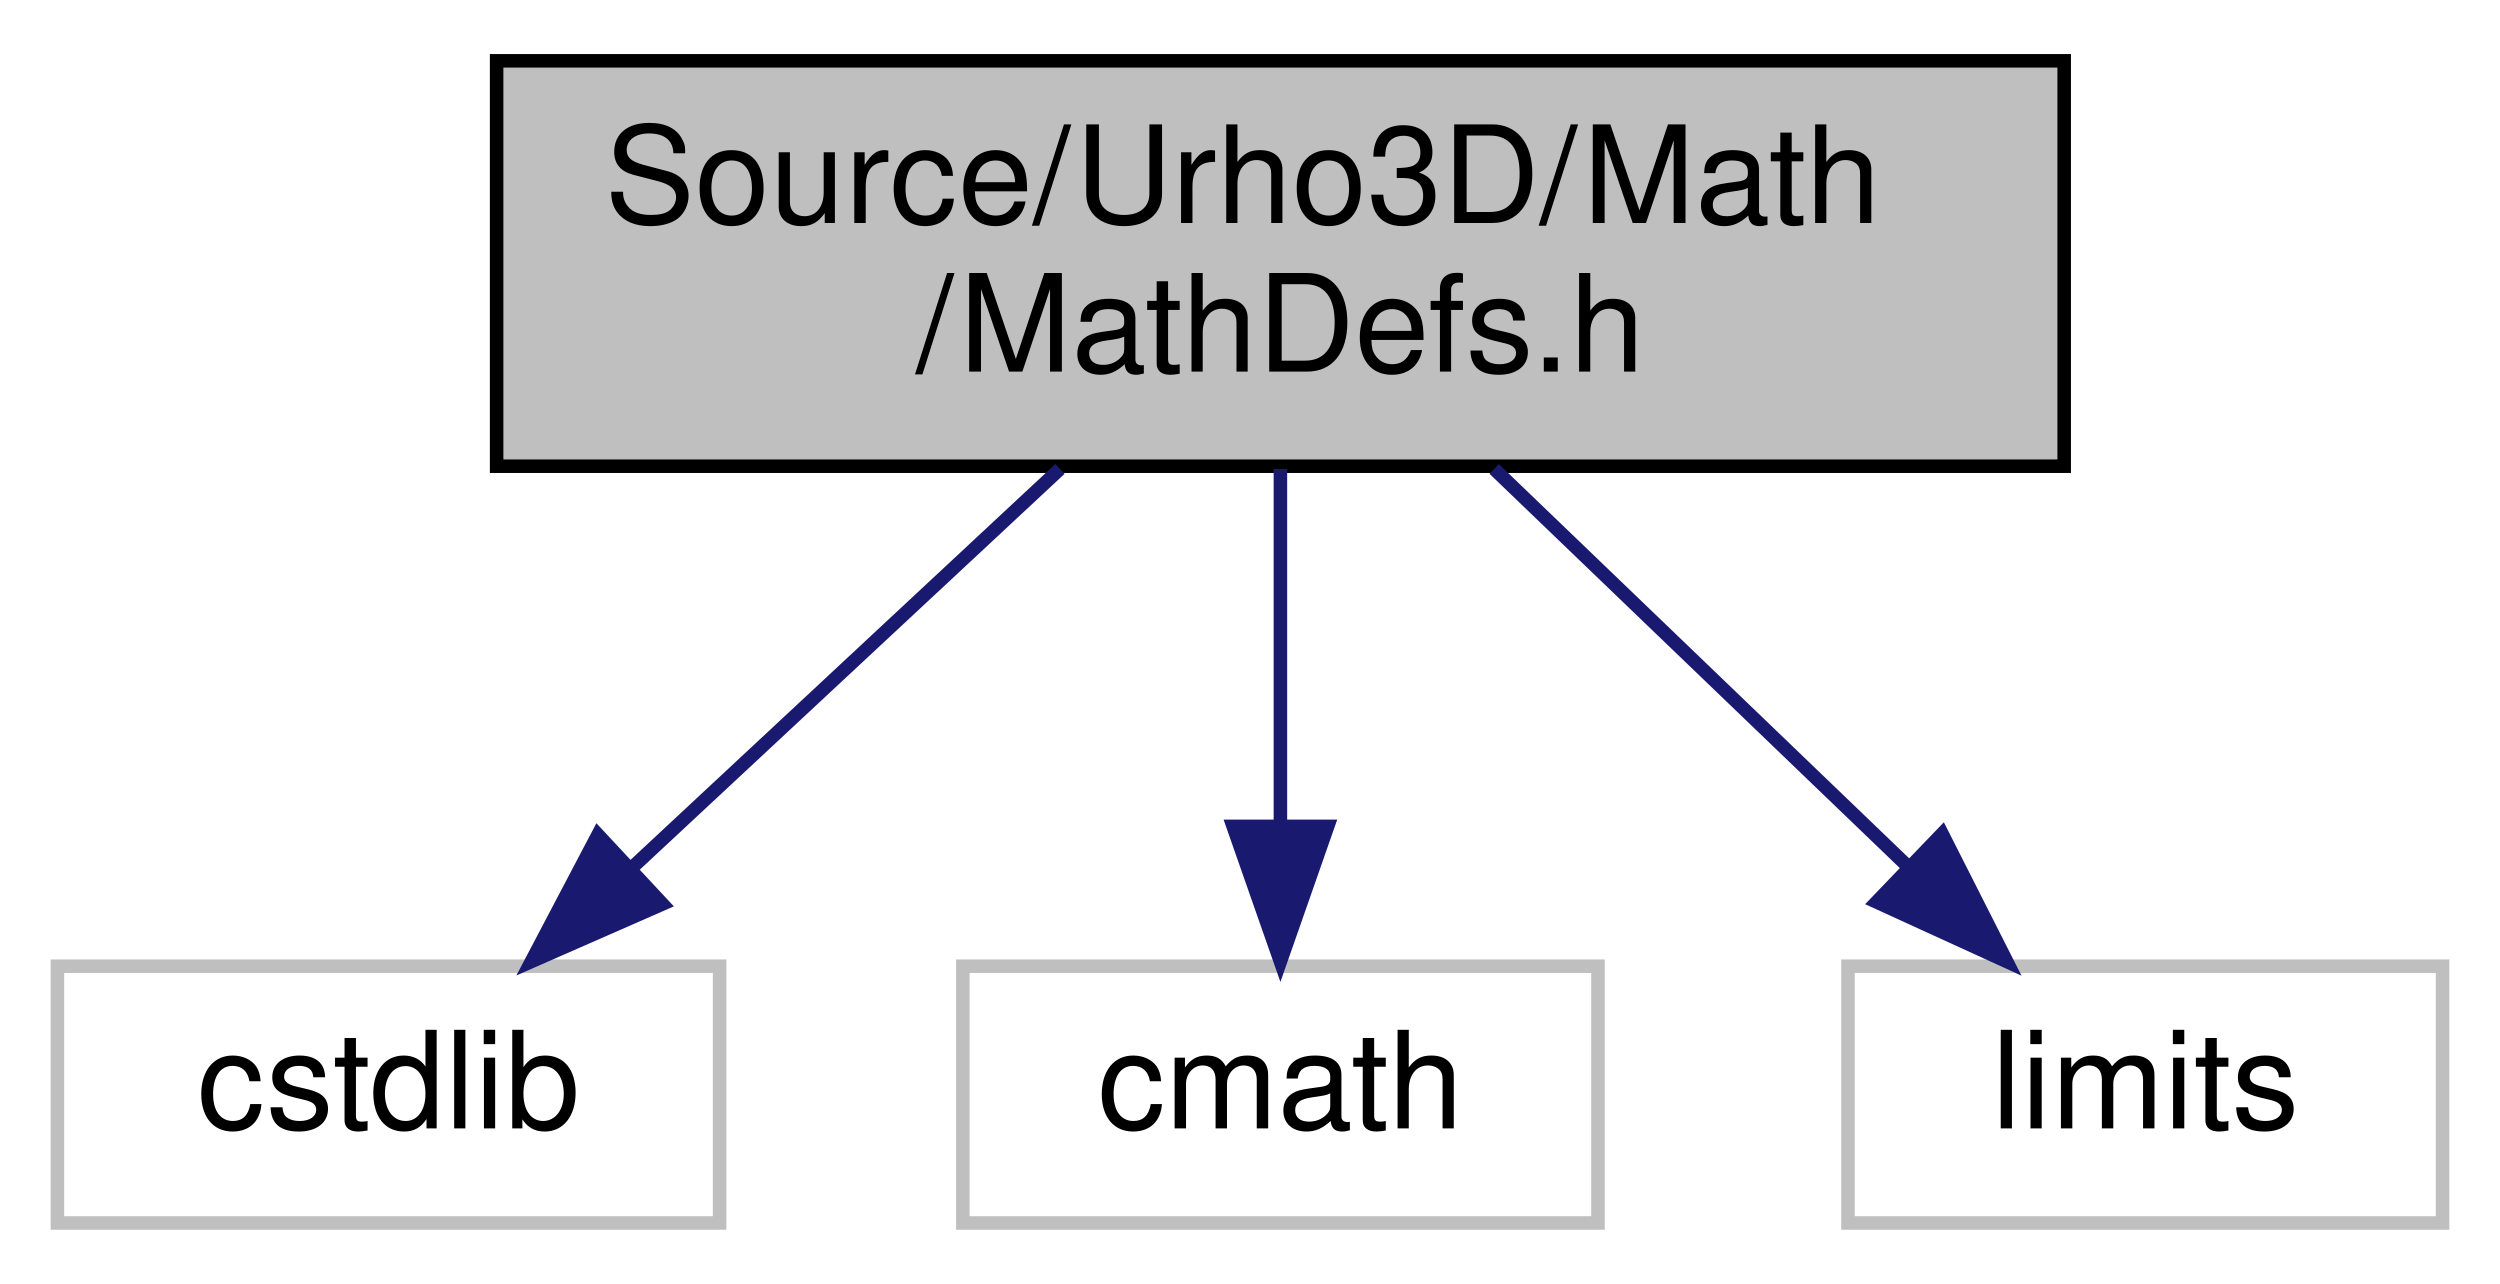
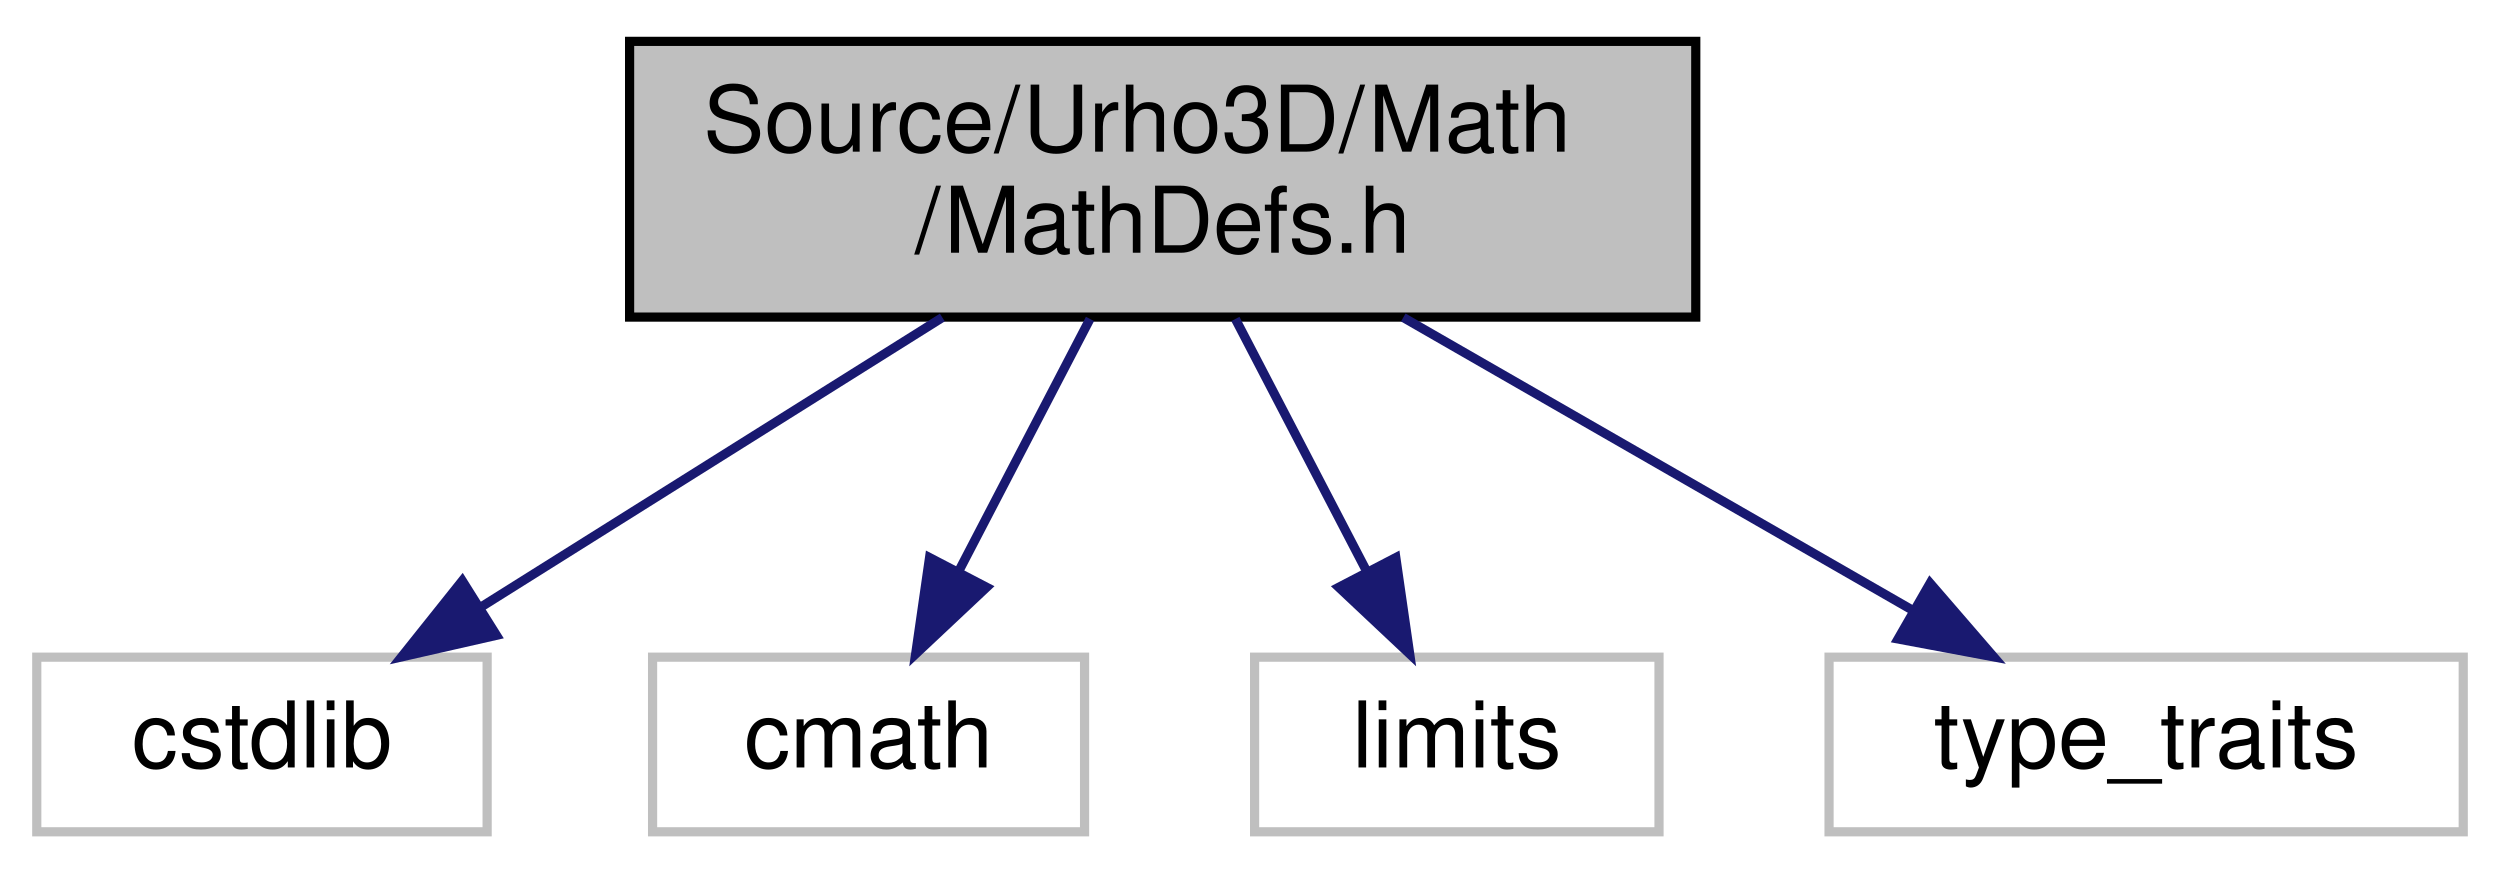
- <svg xmlns="http://www.w3.org/2000/svg" width="185pt" height="95pt" viewBox="0.00 0.00 184.50 95.00">
+ <svg xmlns="http://www.w3.org/2000/svg" width="272pt" height="95pt" viewBox="0.00 0.00 272.00 95.00">
  <g id="graph0" class="graph" transform="scale(1 1) rotate(0) translate(4 91)">
    <g id="node1" class="node">
-       <polygon fill="#bfbfbf" stroke="#000000" points="32.5,-56.5 32.5,-86.5 148.5,-86.5 148.5,-56.5 32.5,-56.5" />
-       <text text-anchor="start" x="40.5" y="-74.5" font-family="Helvetica,sans-Serif" font-size="10.00" fill="#000000">Source/Urho3D/Math</text>
-       <text text-anchor="middle" x="90.5" y="-63.5" font-family="Helvetica,sans-Serif" font-size="10.00" fill="#000000">/MathDefs.h</text>
+       <polygon fill="#bfbfbf" stroke="#000000" points="64.5,-56.5 64.5,-86.5 180.5,-86.5 180.5,-56.5 64.5,-56.5" />
+       <text text-anchor="start" x="72.5" y="-74.5" font-family="Helvetica,sans-Serif" font-size="10.00" fill="#000000">Source/Urho3D/Math</text>
+       <text text-anchor="middle" x="122.5" y="-63.5" font-family="Helvetica,sans-Serif" font-size="10.00" fill="#000000">/MathDefs.h</text>
    </g>
    <g id="node2" class="node">
      <polygon fill="none" stroke="#bfbfbf" points="0,-.5 0,-19.5 49,-19.5 49,-.5 0,-.5" />
      <text text-anchor="middle" x="24.5" y="-7.5" font-family="Helvetica,sans-Serif" font-size="10.00" fill="#000000">cstdlib</text>
    </g>
    <g id="edge1" class="edge">
-       <path fill="none" stroke="#191970" d="M74.185,-56.298C64.547,-47.316 52.331,-35.933 42.424,-26.702" />
-       <polygon fill="#191970" stroke="#191970" points="44.77,-24.104 35.067,-19.847 39.998,-29.225 44.77,-24.104" />
+       <path fill="none" stroke="#191970" d="M98.526,-56.455C83.322,-46.914 63.724,-34.615 48.513,-25.069" />
+       <polygon fill="#191970" stroke="#191970" points="50.017,-21.881 39.687,-19.53 46.296,-27.811 50.017,-21.881" />
    </g>
    <g id="node3" class="node">
      <polygon fill="none" stroke="#bfbfbf" points="67,-.5 67,-19.5 114,-19.5 114,-.5 67,-.5" />
      <text text-anchor="middle" x="90.5" y="-7.5" font-family="Helvetica,sans-Serif" font-size="10.00" fill="#000000">cmath</text>
    </g>
    <g id="edge2" class="edge">
-       <path fill="none" stroke="#191970" d="M90.5,-56.298C90.5,-48.383 90.5,-38.604 90.5,-30.076" />
-       <polygon fill="#191970" stroke="#191970" points="94,-29.847 90.5,-19.847 87,-29.847 94,-29.847" />
+       <path fill="none" stroke="#191970" d="M114.59,-56.298C110.287,-48.028 104.924,-37.721 100.352,-28.934" />
+       <polygon fill="#191970" stroke="#191970" points="103.344,-27.102 95.624,-19.847 97.135,-30.334 103.344,-27.102" />
    </g>
    <g id="node4" class="node">
      <polygon fill="none" stroke="#bfbfbf" points="132.5,-.5 132.5,-19.5 176.5,-19.5 176.5,-.5 132.5,-.5" />
      <text text-anchor="middle" x="154.5" y="-7.5" font-family="Helvetica,sans-Serif" font-size="10.00" fill="#000000">limits</text>
    </g>
    <g id="edge3" class="edge">
-       <path fill="none" stroke="#191970" d="M106.32,-56.298C115.574,-47.405 127.278,-36.159 136.833,-26.977" />
-       <polygon fill="#191970" stroke="#191970" points="139.467,-29.299 144.253,-19.847 134.617,-24.252 139.467,-29.299" />
+       <path fill="none" stroke="#191970" d="M130.41,-56.298C134.713,-48.028 140.076,-37.721 144.648,-28.934" />
+       <polygon fill="#191970" stroke="#191970" points="147.865,-30.334 149.376,-19.847 141.656,-27.102 147.865,-30.334" />
+     </g>
+     <g id="node5" class="node">
+       <polygon fill="none" stroke="#bfbfbf" points="195,-.5 195,-19.5 264,-19.5 264,-.5 195,-.5" />
+       <text text-anchor="middle" x="229.5" y="-7.5" font-family="Helvetica,sans-Serif" font-size="10.00" fill="#000000">type_traits</text>
+     </g>
+     <g id="edge4" class="edge">
+       <path fill="none" stroke="#191970" d="M148.675,-56.455C165.589,-46.734 187.483,-34.15 204.217,-24.532" />
+       <polygon fill="#191970" stroke="#191970" points="205.993,-27.548 212.919,-19.53 202.505,-21.479 205.993,-27.548" />
    </g>
  </g>
</svg>
